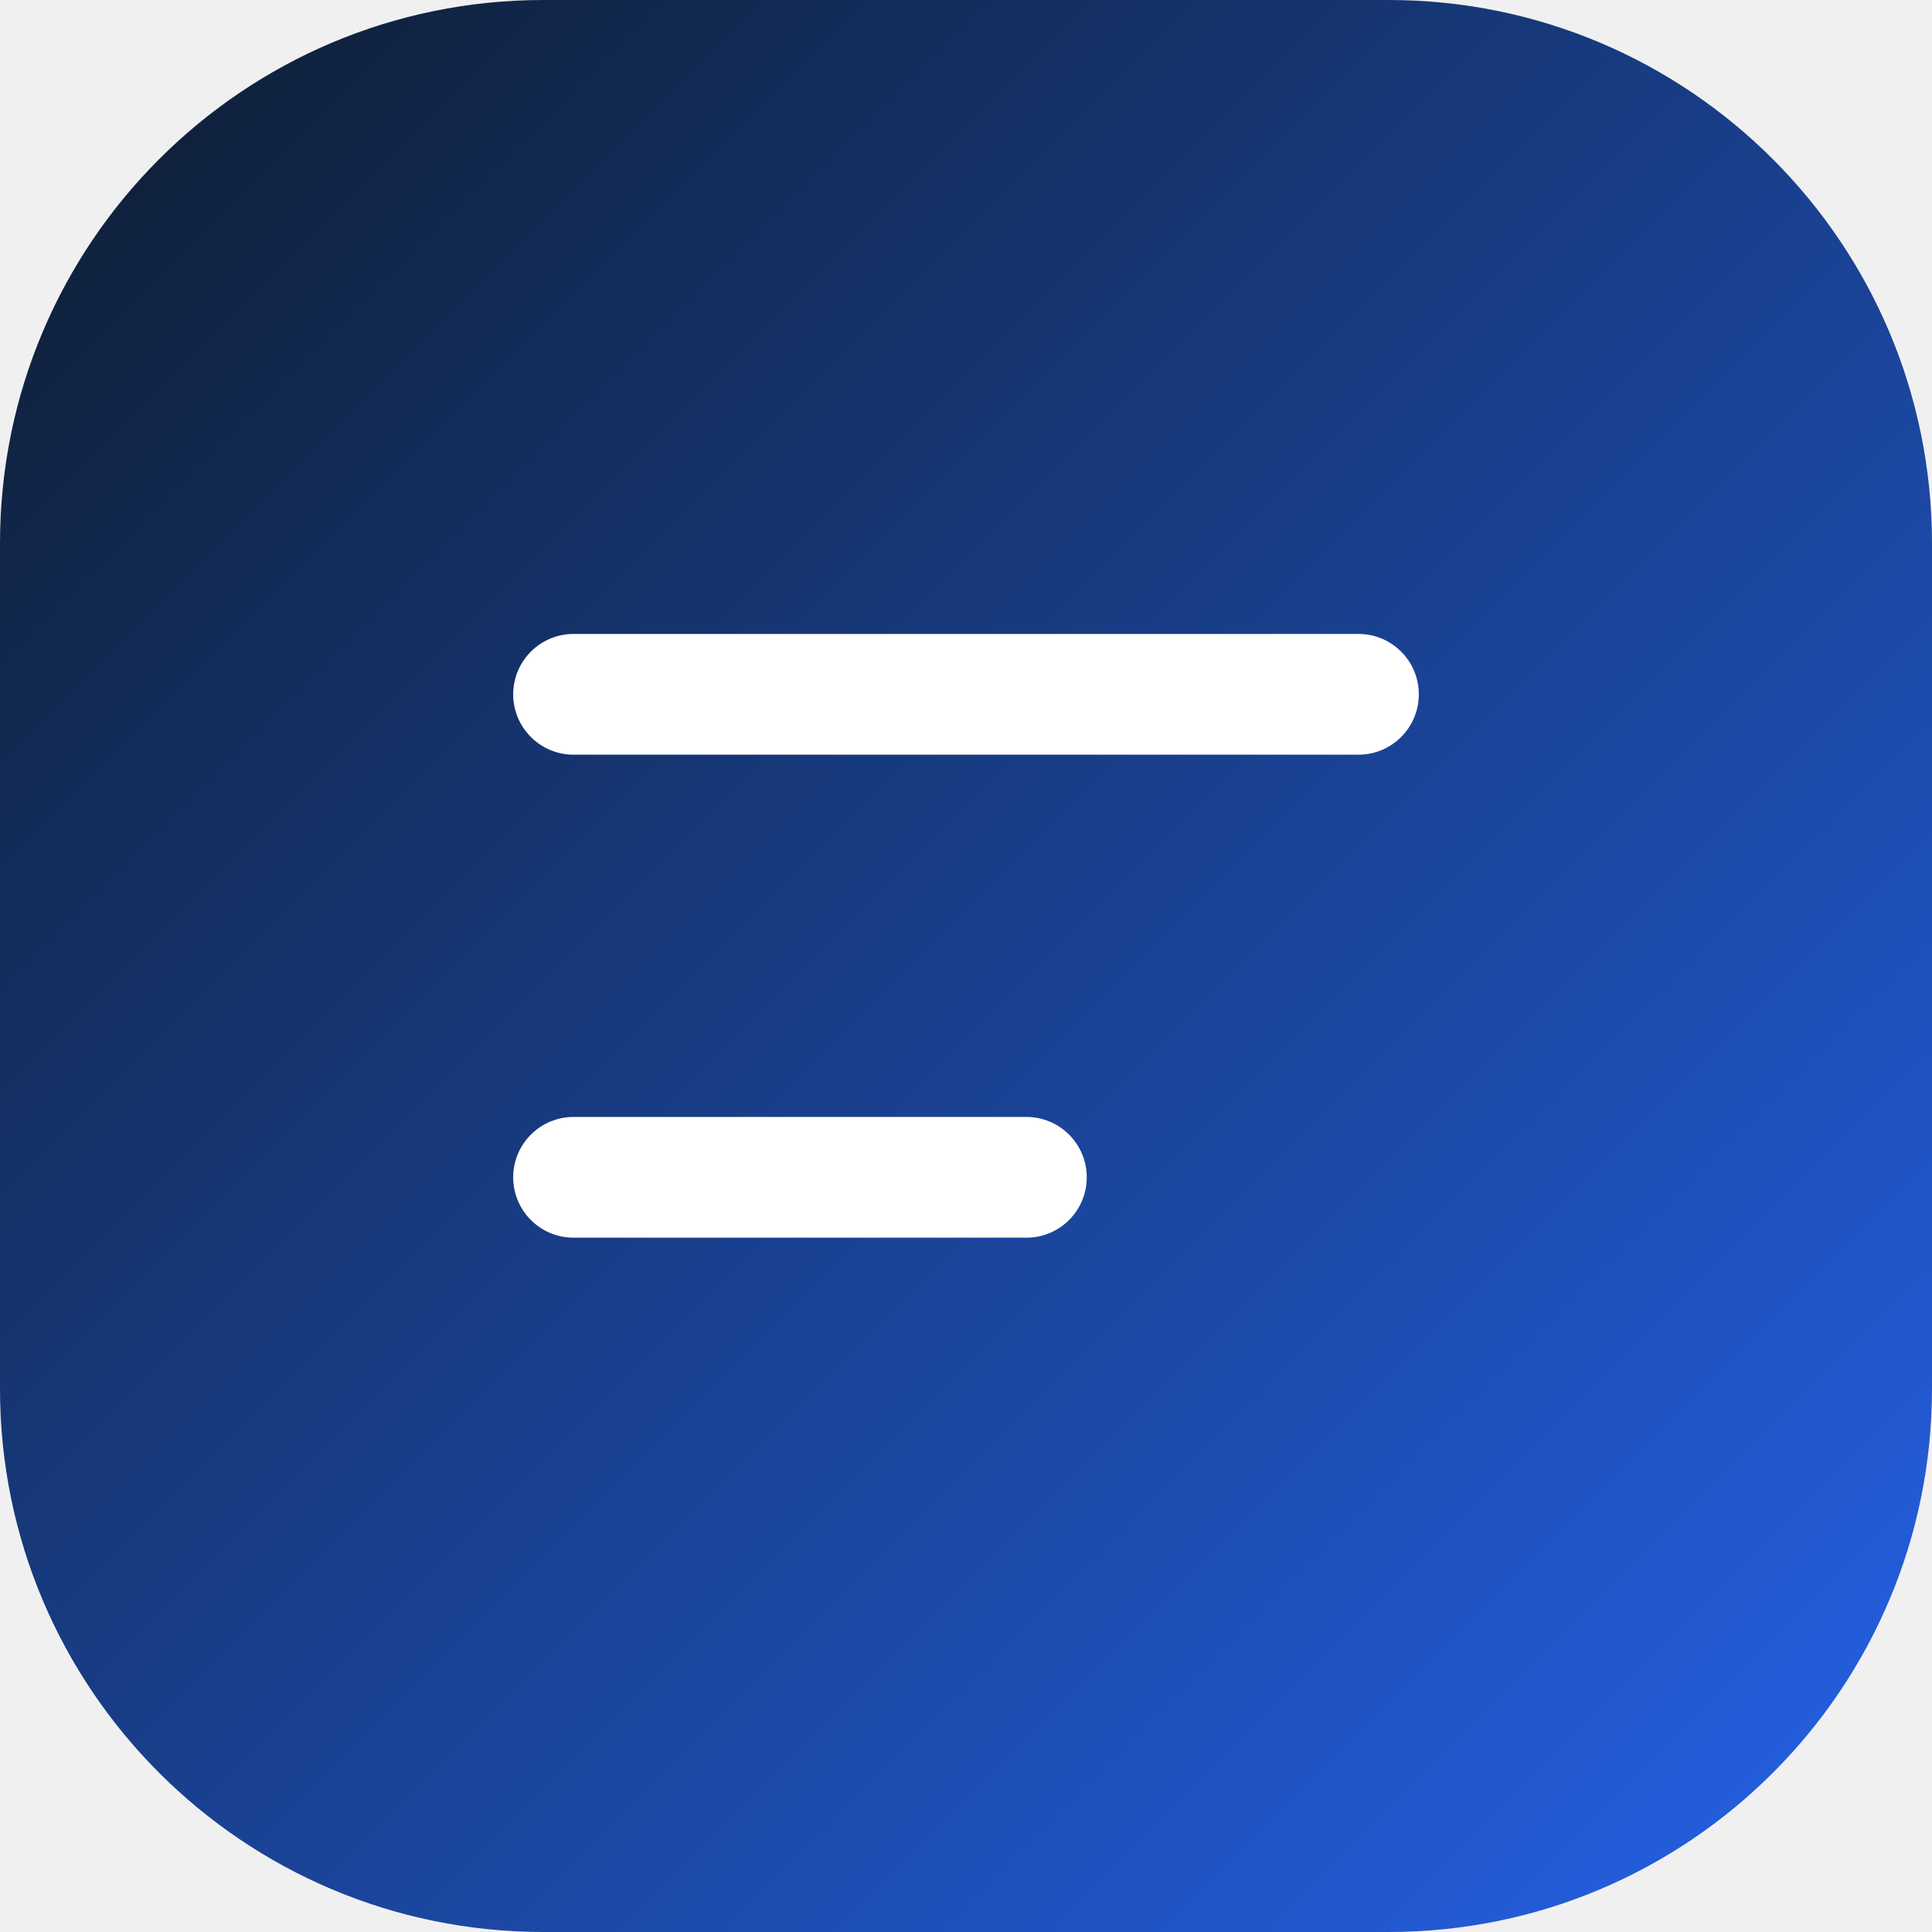
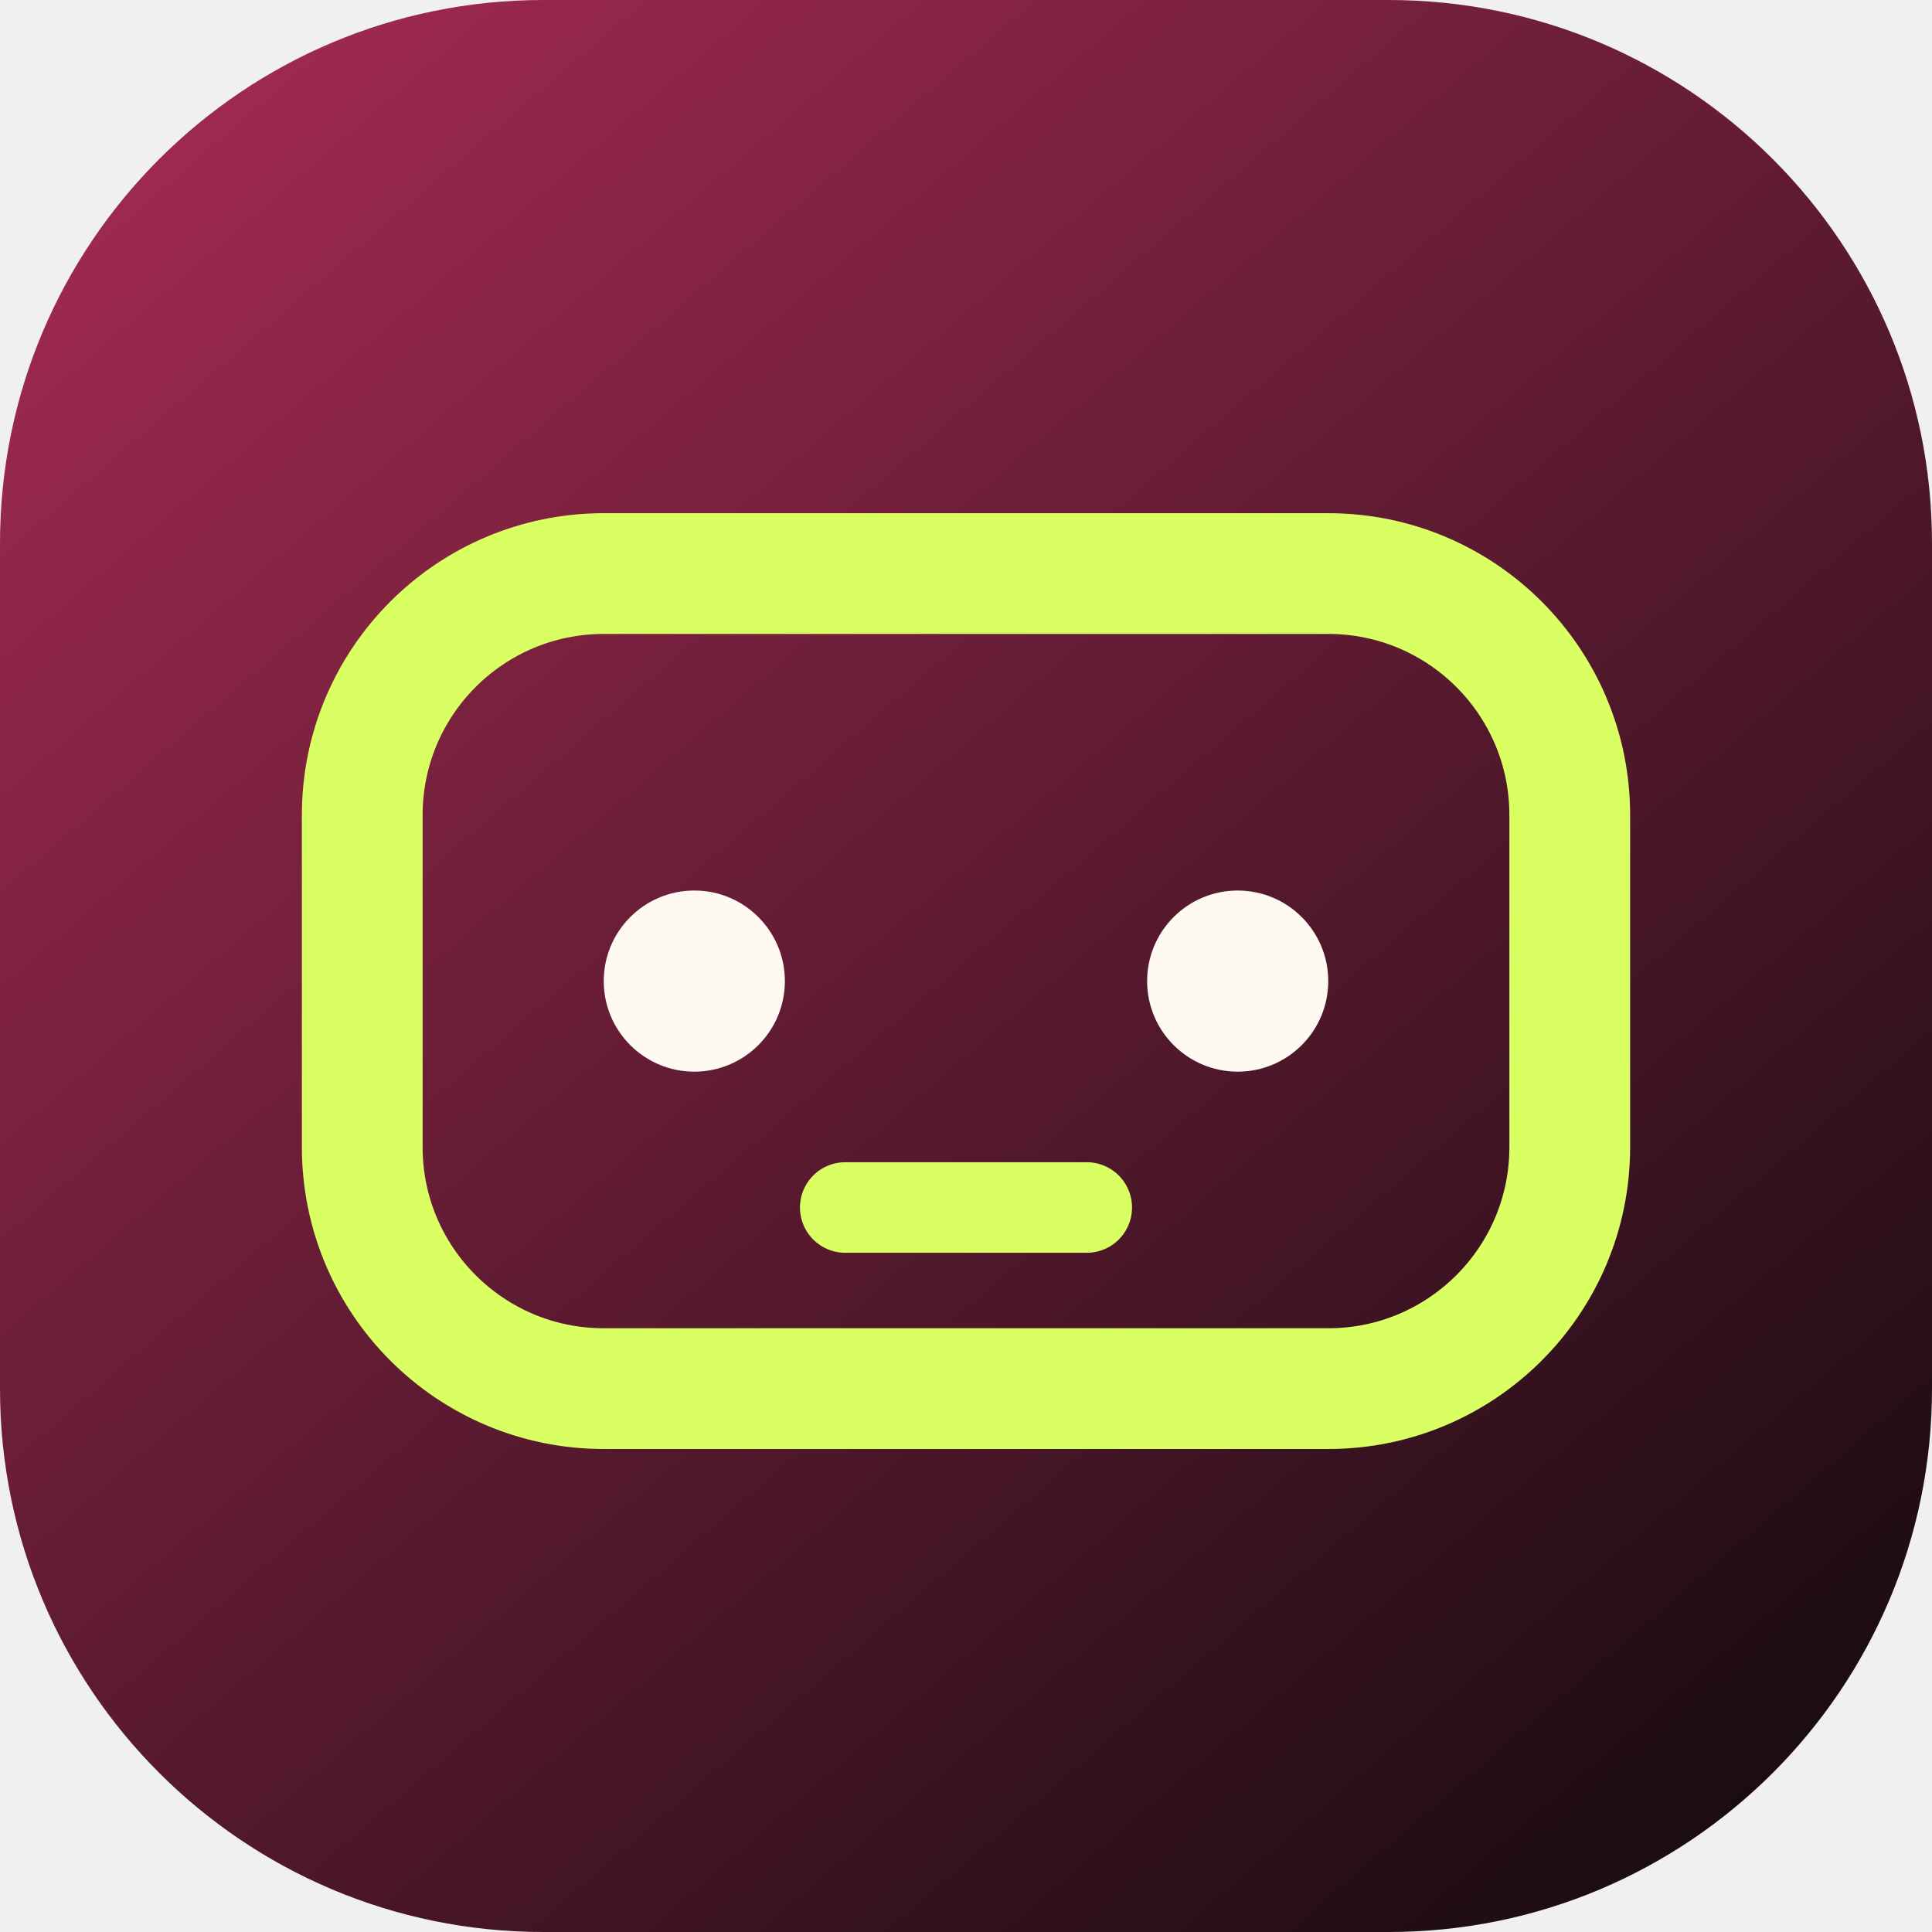
<svg xmlns="http://www.w3.org/2000/svg" viewBox="0 0 64 64">
  <defs>
-     <linearGradient id="g" x1="0" y1="0" x2="1" y2="1">
-       <stop stop-color="#0d1b2d" />
-       <stop offset="1" stop-color="#2563eb" />
+     <linearGradient id="g" x1="7" y1="4" x2="57" y2="62" gradientUnits="userSpaceOnUse">
+       <stop stop-color="#9d294e" />
+       <stop offset="1" stop-color="#190b12" />
    </linearGradient>
  </defs>
  <rect width="64" height="64" rx="18" fill="url(#g)" />
-   <rect x="17" y="21" width="30" height="4" rx="2" fill="white" />
-   <rect x="17" y="37" width="19" height="4" rx="2" fill="white" />
+   <rect x="12" y="19" width="40" height="27" rx="8" fill="none" stroke="#d9ff62" stroke-width="4" />
+   <circle cx="23" cy="32.5" r="3" fill="#fffaf1" />
+   <circle cx="41" cy="32.5" r="3" fill="#fffaf1" />
+   <path d="M28 40h8" stroke="#d9ff62" stroke-width="3" stroke-linecap="round" />
</svg>
